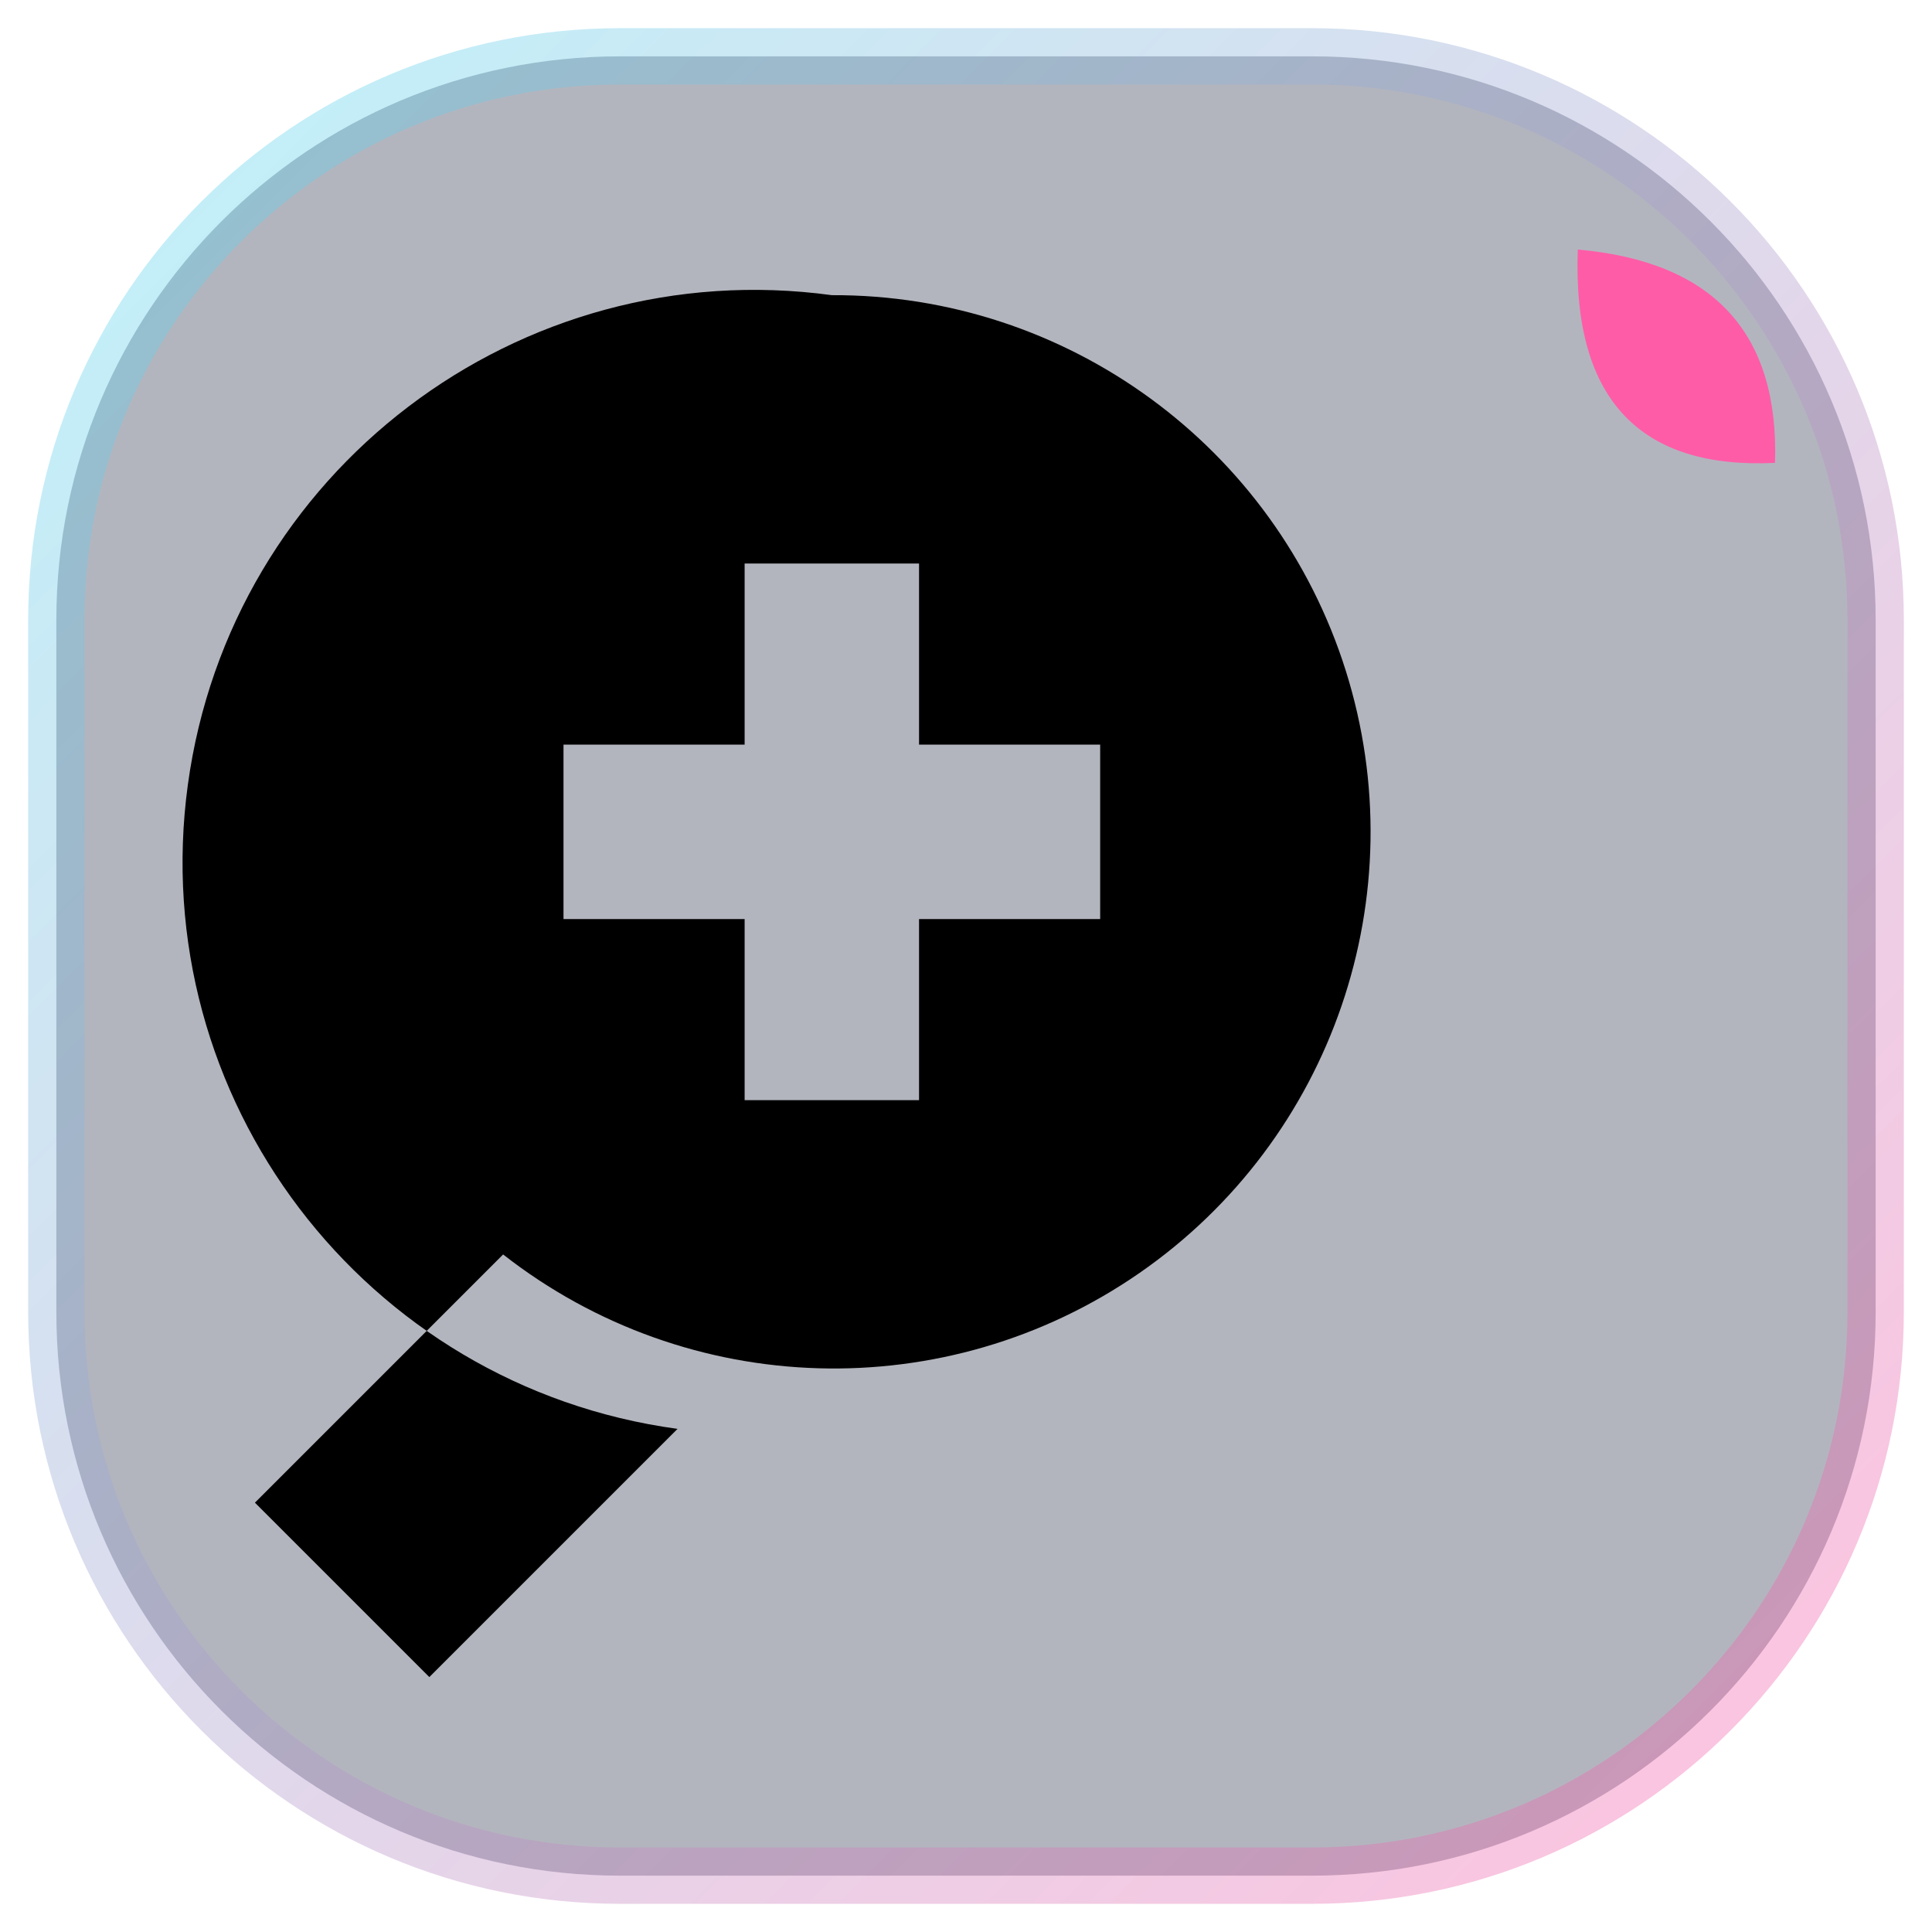
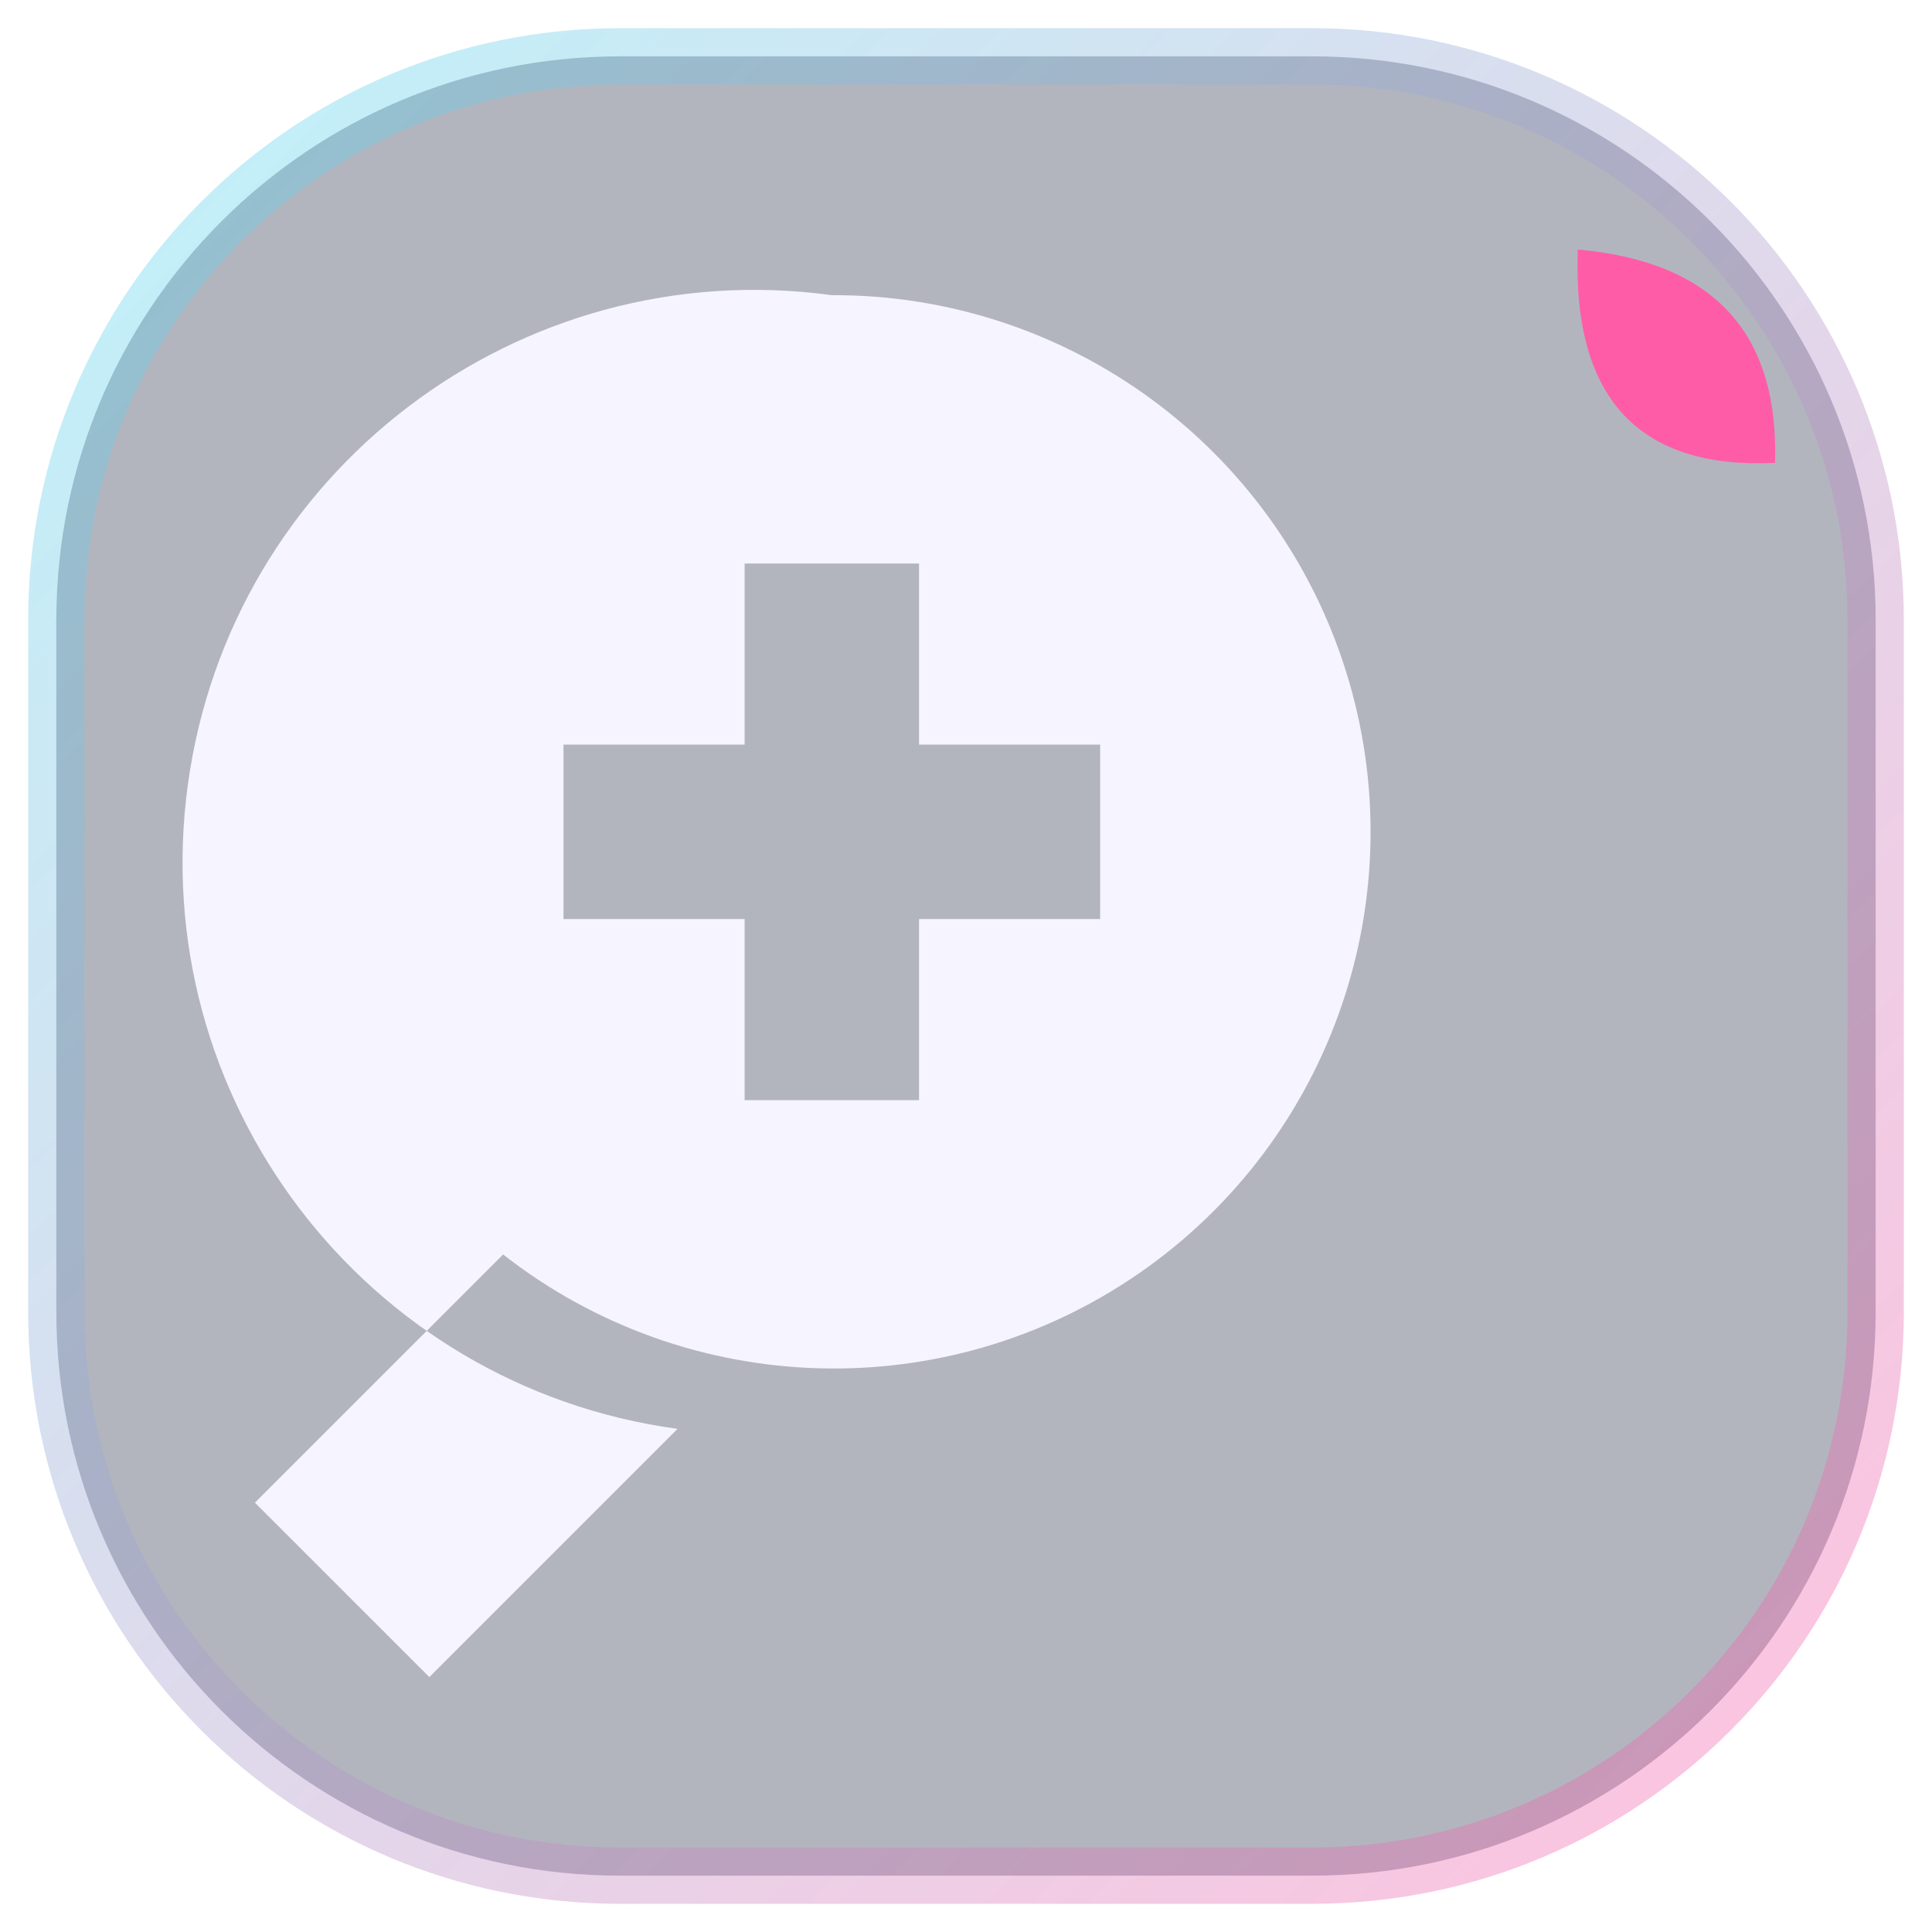
<svg xmlns="http://www.w3.org/2000/svg" width="24" height="24" viewBox="0 0 24 24">
  <defs>
    <linearGradient id="p" x1="0" y1="0" x2="1" y2="1">
      <stop stop-color="#55DDF2" />
      <stop offset="1" stop-color="#FF5CA8" />
    </linearGradient>
  </defs>
  <rect x=".7" y=".7" width="22.6" height="22.6" rx="7" fill="#111733" fill-opacity=".32" stroke="url(#p)" stroke-opacity=".38" stroke-width=".7" />
  <g transform="translate(2 2) scale(.833333)">
-     <path fill="{text}" d="M10 2a8 8 0 1 1-4.9 14.3L1.4 20 4 22.6l3.7-3.7A8 8 0 0 1 10 2zm-1.3 4v2.7H6v2.6h2.7V14h2.6v-2.7H14V8.7h-2.7V6z" />
+     <path fill="#F6F4FF" d="M10 2a8 8 0 1 1-4.9 14.3L1.4 20 4 22.6l3.7-3.7A8 8 0 0 1 10 2zm-1.3 4v2.7H6v2.6h2.7V14h2.6v-2.7H14V8.7h-2.7V6z" />
  </g>
  <path d="M19.6 3.1c1.7.15 2.5 1.05 2.45 2.65-1.65.08-2.52-.76-2.45-2.65Z" fill="#FF5CA8" />
</svg>
